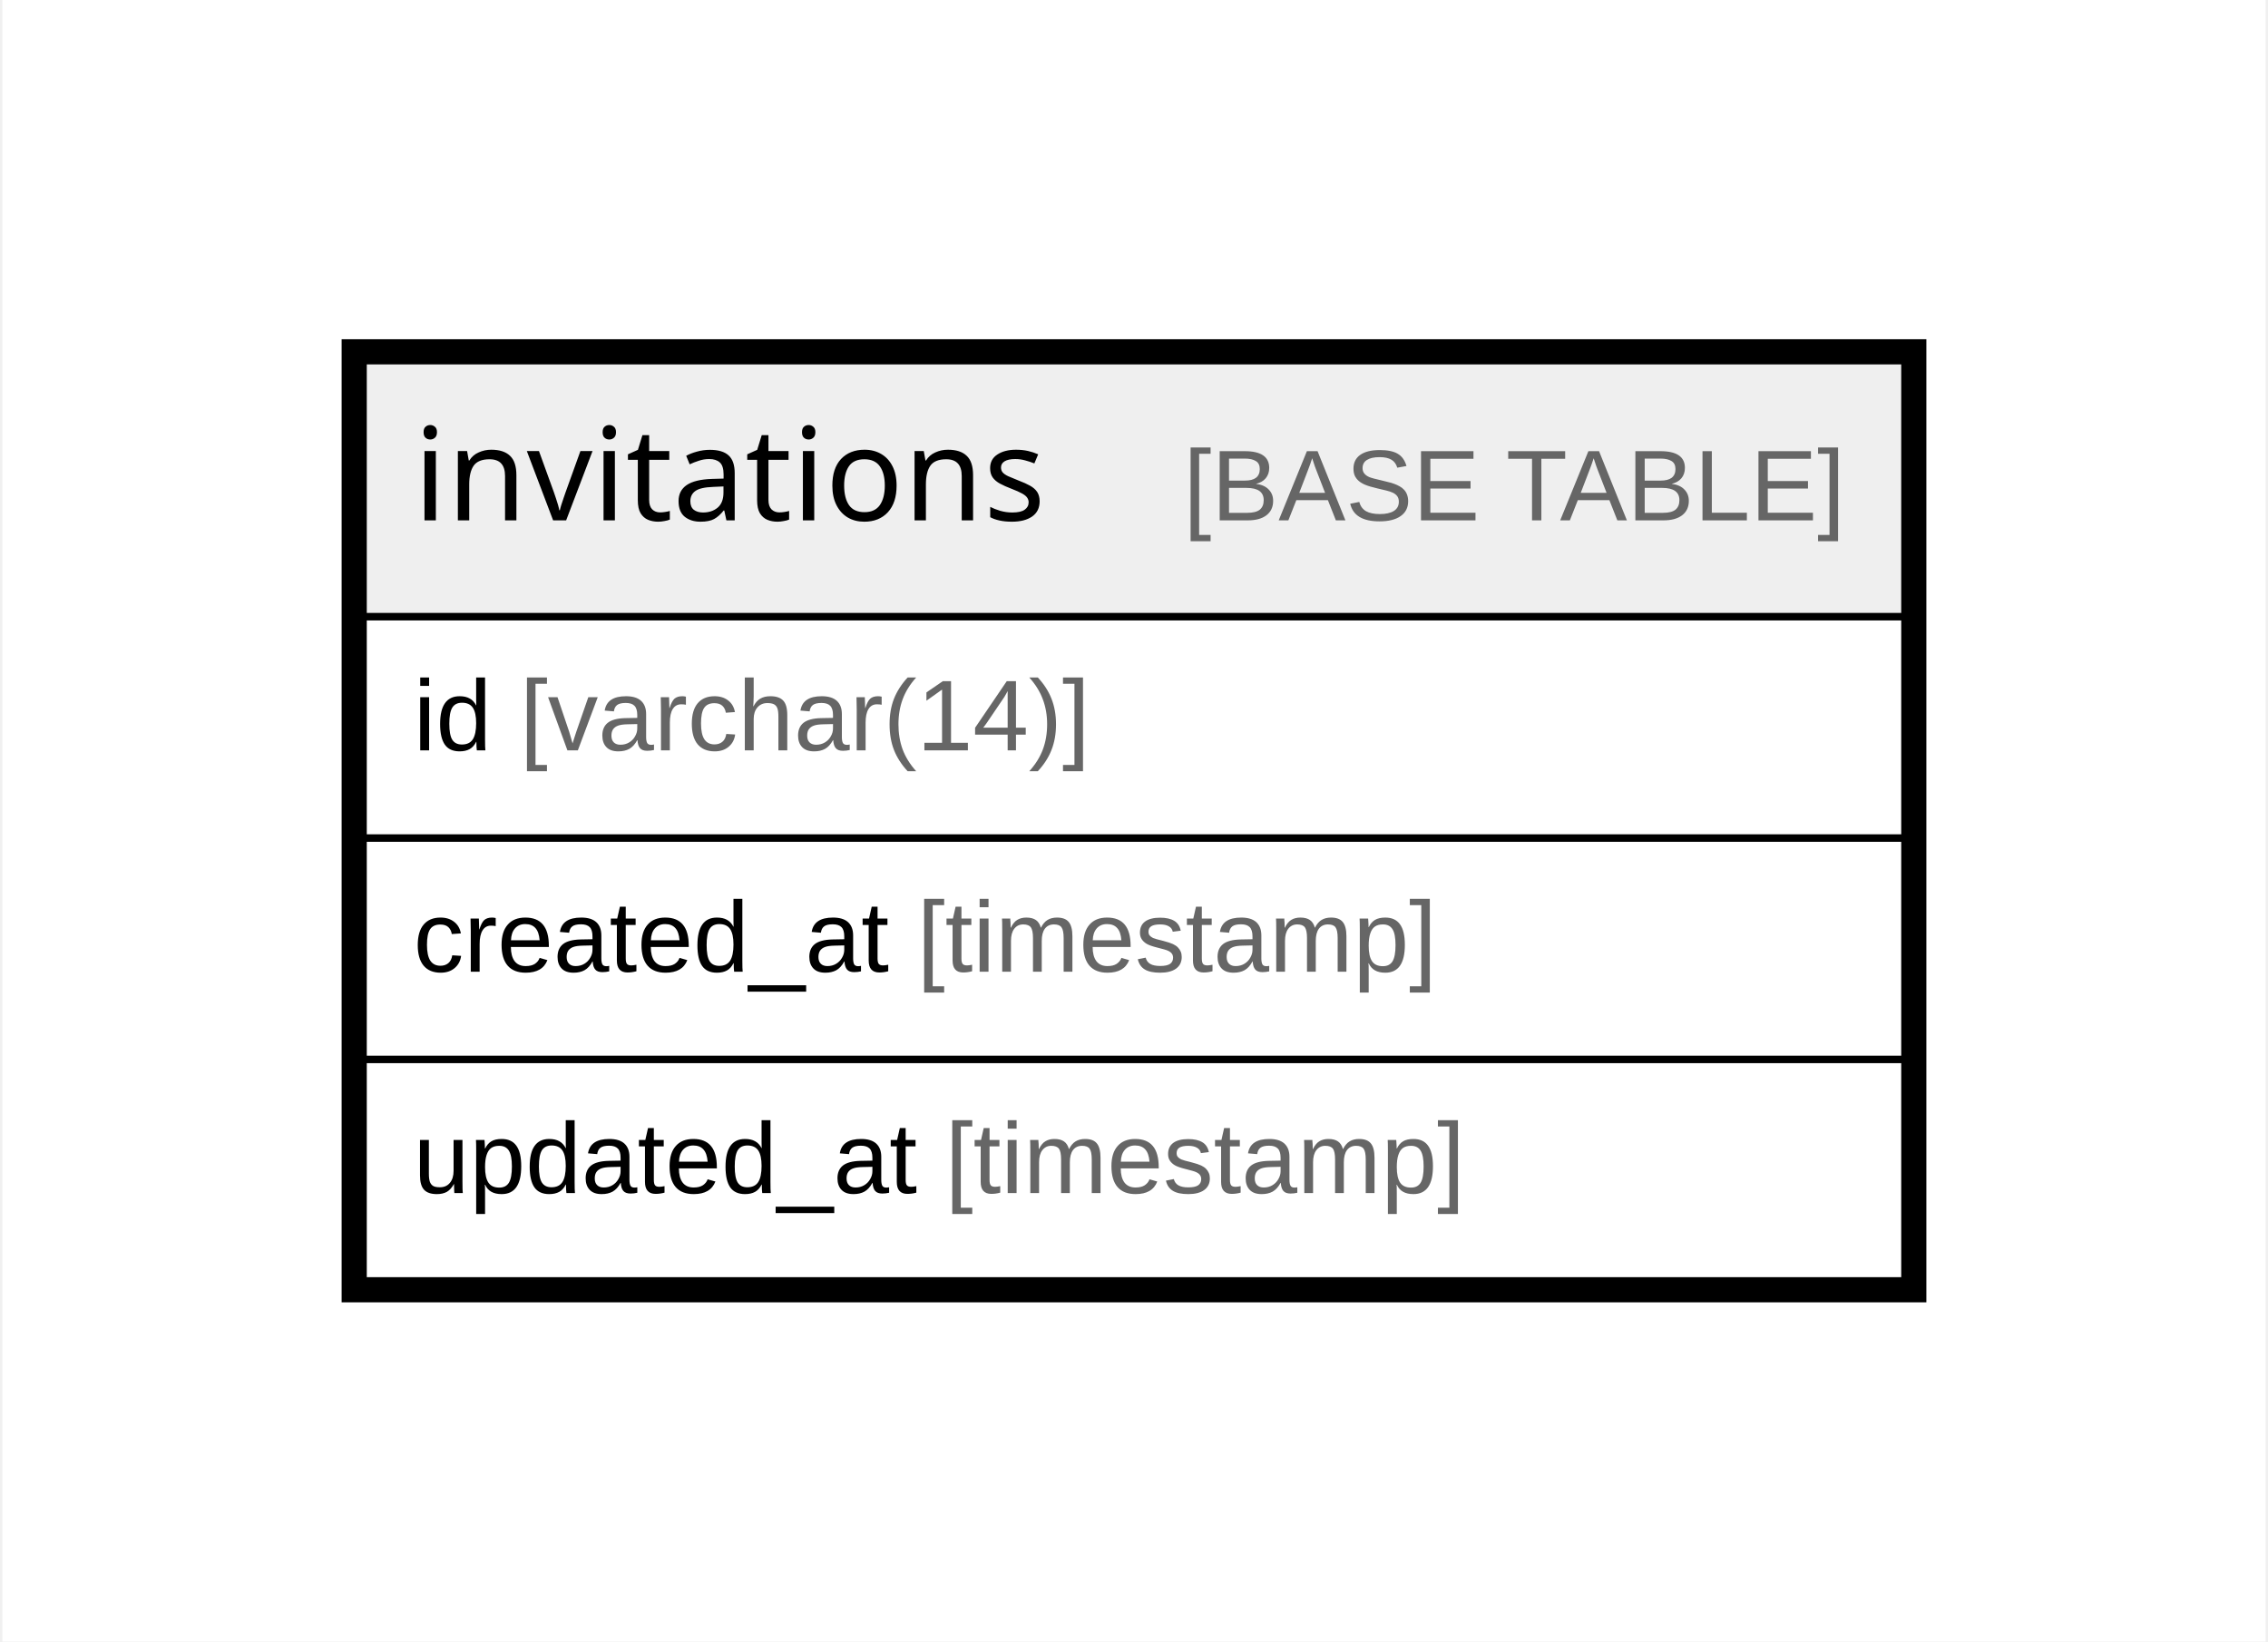
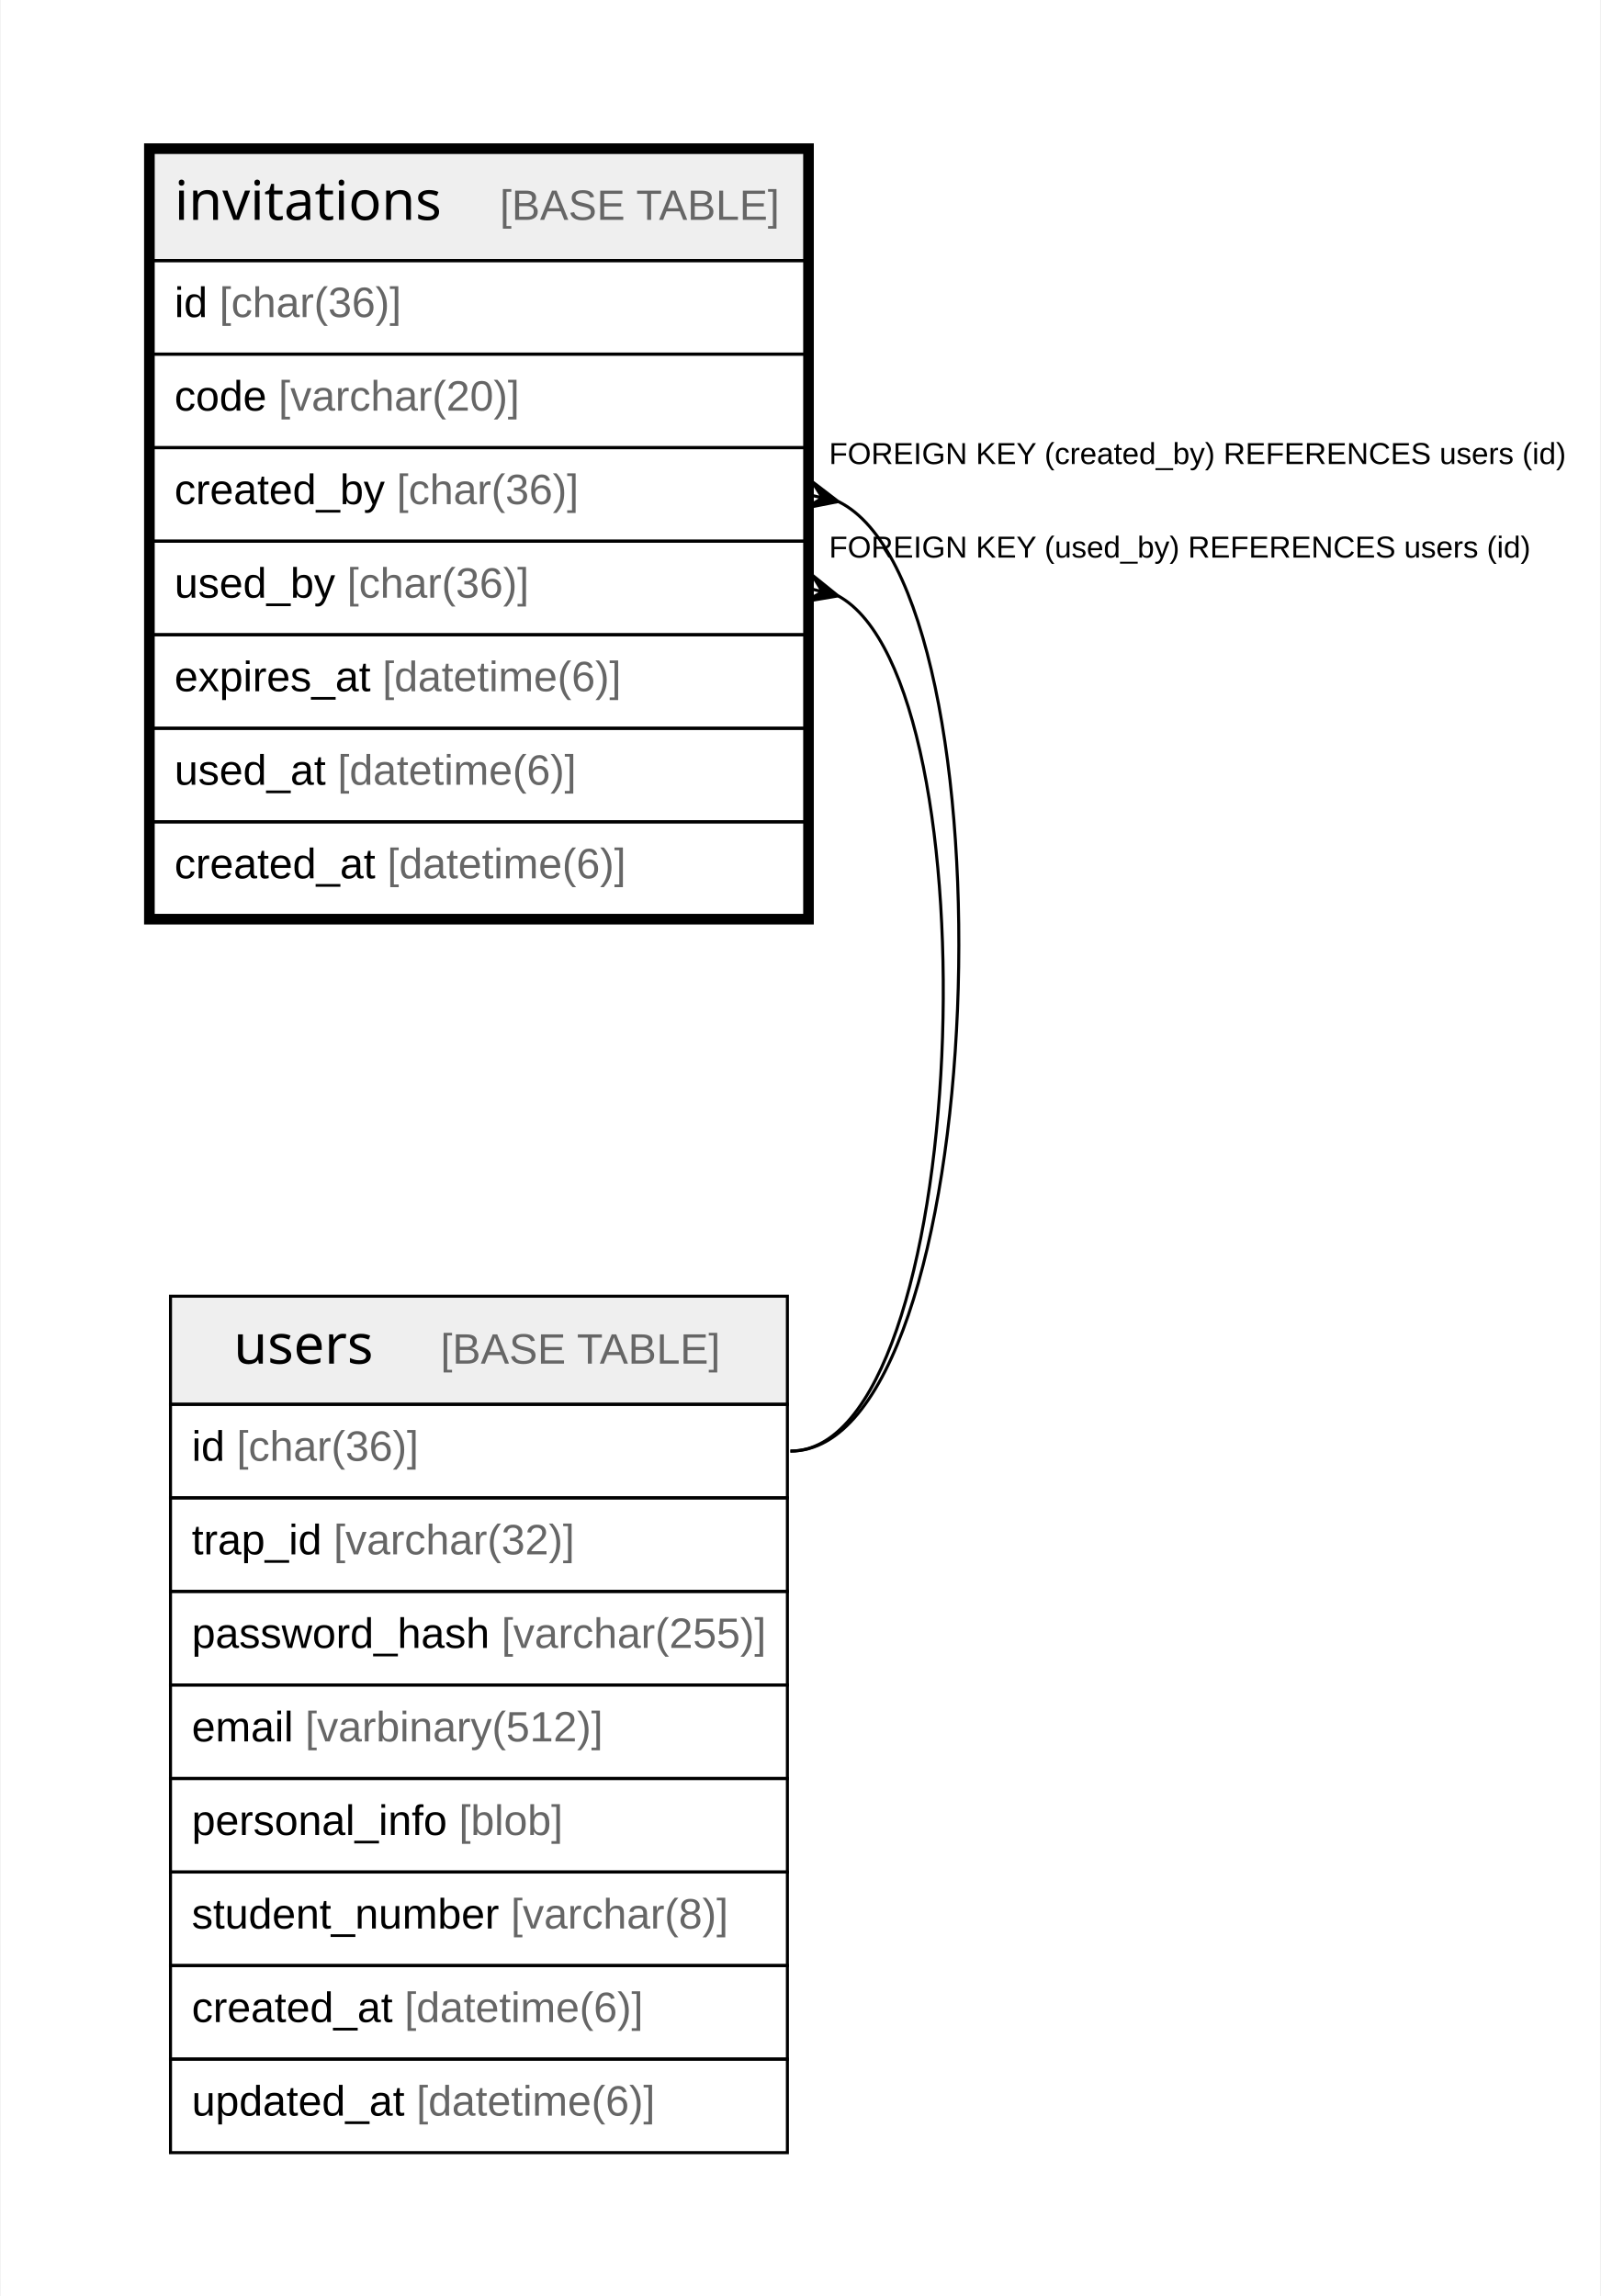
- <svg xmlns="http://www.w3.org/2000/svg" width="315pt" height="228pt" viewBox="0.00 0.00 314.89 228.40">
-   <g id="graph0" class="graph" transform="scale(1 1) rotate(0) translate(4 224.4)">
-     <polygon fill="white" stroke="none" points="-4,4 -4,-224.4 310.89,-224.4 310.89,4 -4,4" />
+ <svg xmlns="http://www.w3.org/2000/svg" width="527pt" height="756pt" viewBox="0.00 0.00 526.53 756.00">
+   <g id="graph0" class="graph" transform="scale(1 1) rotate(0) translate(4 752)">
+     <polygon fill="white" stroke="none" points="-4,4 -4,-752 522.53,-752 522.53,4 -4,4" />
    <g id="node1" class="node">
-       <polygon fill="#efefef" stroke="none" points="46.2,-138.6 46.2,-174.2 260.69,-174.2 260.69,-138.6 46.2,-138.6" />
-       <polygon fill="none" stroke="black" points="46.2,-138.6 46.2,-174.2 260.69,-174.2 260.69,-138.6 46.2,-138.6" />
-       <text text-anchor="start" x="53.2" y="-152" font-family="Arial Bold" font-size="18.00">invitations</text>
-       <text text-anchor="start" x="129.2" y="-152" font-family="Arial" font-size="14.00">    </text>
-       <text text-anchor="start" x="160.32" y="-152" font-family="Arial" font-size="14.00" fill="#666666">[BASE TABLE]</text>
-       <polygon fill="none" stroke="black" points="46.2,-107.8 46.2,-138.6 260.69,-138.6 260.69,-107.8 46.2,-107.8" />
-       <text text-anchor="start" x="53.2" y="-120" font-family="Arial" font-size="14.00">id </text>
-       <text text-anchor="start" x="67.99" y="-120" font-family="Arial" font-size="14.00" fill="#666666">[varchar(14)]</text>
-       <polygon fill="none" stroke="black" points="46.2,-77 46.2,-107.8 260.69,-107.8 260.69,-77 46.2,-77" />
-       <text text-anchor="start" x="53.2" y="-89.2" font-family="Arial" font-size="14.00">created_at </text>
-       <text text-anchor="start" x="123.25" y="-89.2" font-family="Arial" font-size="14.00" fill="#666666">[timestamp]</text>
-       <polygon fill="none" stroke="black" points="46.2,-46.2 46.2,-77 260.69,-77 260.69,-46.2 46.2,-46.2" />
-       <text text-anchor="start" x="53.2" y="-58.4" font-family="Arial" font-size="14.00">updated_at </text>
-       <text text-anchor="start" x="127.16" y="-58.4" font-family="Arial" font-size="14.00" fill="#666666">[timestamp]</text>
-       <polygon fill="none" stroke="black" stroke-width="3" points="44.7,-44.7 44.7,-175.7 262.19,-175.7 262.19,-44.7 44.7,-44.7" />
+       <polygon fill="#efefef" stroke="none" points="46.2,-666.2 46.2,-701.8 260.69,-701.8 260.69,-666.2 46.2,-666.2" />
+       <polygon fill="none" stroke="black" points="46.2,-666.2 46.2,-701.8 260.69,-701.8 260.69,-666.2 46.2,-666.2" />
+       <text text-anchor="start" x="53.2" y="-679.6" font-family="Arial Bold" font-size="18.00">invitations</text>
+       <text text-anchor="start" x="129.2" y="-679.6" font-family="Arial" font-size="14.00">    </text>
+       <text text-anchor="start" x="160.32" y="-679.6" font-family="Arial" font-size="14.00" fill="#666666">[BASE TABLE]</text>
+       <polygon fill="none" stroke="black" points="46.2,-635.4 46.2,-666.2 260.69,-666.2 260.69,-635.4 46.2,-635.4" />
+       <text text-anchor="start" x="53.2" y="-647.6" font-family="Arial" font-size="14.00">id </text>
+       <text text-anchor="start" x="67.99" y="-647.6" font-family="Arial" font-size="14.00" fill="#666666">[char(36)]</text>
+       <polygon fill="none" stroke="black" points="46.2,-604.6 46.2,-635.4 260.69,-635.4 260.69,-604.6 46.2,-604.6" />
+       <text text-anchor="start" x="53.2" y="-616.8" font-family="Arial" font-size="14.00">code </text>
+       <text text-anchor="start" x="87.45" y="-616.8" font-family="Arial" font-size="14.00" fill="#666666">[varchar(20)]</text>
+       <polygon fill="none" stroke="black" points="46.2,-573.8 46.2,-604.6 260.69,-604.6 260.69,-573.8 46.2,-573.8" />
+       <text text-anchor="start" x="53.2" y="-586" font-family="Arial" font-size="14.00">created_by </text>
+       <text text-anchor="start" x="126.36" y="-586" font-family="Arial" font-size="14.00" fill="#666666">[char(36)]</text>
+       <polygon fill="none" stroke="black" points="46.2,-543 46.2,-573.8 260.69,-573.8 260.69,-543 46.2,-543" />
+       <text text-anchor="start" x="53.2" y="-555.2" font-family="Arial" font-size="14.00">used_by </text>
+       <text text-anchor="start" x="110.02" y="-555.2" font-family="Arial" font-size="14.00" fill="#666666">[char(36)]</text>
+       <polygon fill="none" stroke="black" points="46.2,-512.2 46.2,-543 260.69,-543 260.69,-512.2 46.2,-512.2" />
+       <text text-anchor="start" x="53.2" y="-524.4" font-family="Arial" font-size="14.00">expires_at </text>
+       <text text-anchor="start" x="121.68" y="-524.4" font-family="Arial" font-size="14.00" fill="#666666">[datetime(6)]</text>
+       <polygon fill="none" stroke="black" points="46.2,-481.4 46.2,-512.2 260.69,-512.2 260.69,-481.4 46.2,-481.4" />
+       <text text-anchor="start" x="53.2" y="-493.6" font-family="Arial" font-size="14.00">used_at </text>
+       <text text-anchor="start" x="106.91" y="-493.6" font-family="Arial" font-size="14.00" fill="#666666">[datetime(6)]</text>
+       <polygon fill="none" stroke="black" points="46.2,-450.6 46.2,-481.4 260.69,-481.4 260.69,-450.6 46.2,-450.6" />
+       <text text-anchor="start" x="53.2" y="-462.8" font-family="Arial" font-size="14.00">created_at </text>
+       <text text-anchor="start" x="123.25" y="-462.8" font-family="Arial" font-size="14.00" fill="#666666">[datetime(6)]</text>
+       <polygon fill="none" stroke="black" stroke-width="3" points="44.7,-449.1 44.7,-703.3 262.19,-703.3 262.19,-449.1 44.7,-449.1" />
+     </g>
+     <g id="node2" class="node">
+       <polygon fill="#efefef" stroke="none" points="51.9,-289.6 51.9,-325.2 254.99,-325.2 254.99,-289.6 51.9,-289.6" />
+       <polygon fill="none" stroke="black" points="51.9,-289.6 51.9,-325.2 254.99,-325.2 254.99,-289.6 51.9,-289.6" />
+       <text text-anchor="start" x="72.7" y="-303" font-family="Arial Bold" font-size="18.00">users</text>
+       <text text-anchor="start" x="109.7" y="-303" font-family="Arial" font-size="14.00">    </text>
+       <text text-anchor="start" x="140.81" y="-303" font-family="Arial" font-size="14.00" fill="#666666">[BASE TABLE]</text>
+       <polygon fill="none" stroke="black" points="51.9,-258.8 51.9,-289.6 254.99,-289.6 254.99,-258.8 51.9,-258.8" />
+       <text text-anchor="start" x="58.9" y="-271" font-family="Arial" font-size="14.00">id </text>
+       <text text-anchor="start" x="73.68" y="-271" font-family="Arial" font-size="14.00" fill="#666666">[char(36)]</text>
+       <polygon fill="none" stroke="black" points="51.9,-228 51.9,-258.8 254.99,-258.8 254.99,-228 51.9,-228" />
+       <text text-anchor="start" x="58.9" y="-240.2" font-family="Arial" font-size="14.00">trap_id </text>
+       <text text-anchor="start" x="105.59" y="-240.2" font-family="Arial" font-size="14.00" fill="#666666">[varchar(32)]</text>
+       <polygon fill="none" stroke="black" points="51.9,-197.2 51.9,-228 254.99,-228 254.99,-197.2 51.9,-197.2" />
+       <text text-anchor="start" x="58.9" y="-209.4" font-family="Arial" font-size="14.00">password_hash </text>
+       <text text-anchor="start" x="160.85" y="-209.4" font-family="Arial" font-size="14.00" fill="#666666">[varchar(255)]</text>
+       <polygon fill="none" stroke="black" points="51.9,-166.4 51.9,-197.2 254.99,-197.2 254.99,-166.4 51.9,-166.4" />
+       <text text-anchor="start" x="58.9" y="-178.6" font-family="Arial" font-size="14.00">email </text>
+       <text text-anchor="start" x="96.24" y="-178.6" font-family="Arial" font-size="14.00" fill="#666666">[varbinary(512)]</text>
+       <polygon fill="none" stroke="black" points="51.9,-135.6 51.9,-166.4 254.99,-166.4 254.99,-135.6 51.9,-135.6" />
+       <text text-anchor="start" x="58.9" y="-147.8" font-family="Arial" font-size="14.00">personal_info </text>
+       <text text-anchor="start" x="146.85" y="-147.8" font-family="Arial" font-size="14.00" fill="#666666">[blob]</text>
+       <polygon fill="none" stroke="black" points="51.9,-104.8 51.9,-135.6 254.99,-135.6 254.99,-104.8 51.9,-104.8" />
+       <text text-anchor="start" x="58.9" y="-117" font-family="Arial" font-size="14.00">student_number </text>
+       <text text-anchor="start" x="163.96" y="-117" font-family="Arial" font-size="14.00" fill="#666666">[varchar(8)]</text>
+       <polygon fill="none" stroke="black" points="51.9,-74 51.9,-104.8 254.99,-104.8 254.99,-74 51.9,-74" />
+       <text text-anchor="start" x="58.9" y="-86.2" font-family="Arial" font-size="14.00">created_at </text>
+       <text text-anchor="start" x="128.94" y="-86.2" font-family="Arial" font-size="14.00" fill="#666666">[datetime(6)]</text>
+       <polygon fill="none" stroke="black" points="51.9,-43.2 51.9,-74 254.99,-74 254.99,-43.2 51.9,-43.2" />
+       <text text-anchor="start" x="58.9" y="-55.4" font-family="Arial" font-size="14.00">updated_at </text>
+       <text text-anchor="start" x="132.85" y="-55.4" font-family="Arial" font-size="14.00" fill="#666666">[datetime(6)]</text>
+     </g>
+     <g id="edge1" class="edge">
+       <path fill="none" stroke="black" d="M271.77,-586.85C330.96,-558.02 322.45,-274.2 255.99,-274.2" />
+       <polygon fill="black" stroke="black" points="271.75,-586.85 260.99,-584.74 266.56,-588.06 262.34,-589.05 262.34,-589.05 262.34,-589.05 266.56,-588.06 263.04,-593.51 271.75,-586.85" />
+       <text text-anchor="start" x="268.69" y="-599.2" font-family="Arial" font-size="10.00">FOREIGN KEY (created_by) REFERENCES users (id)</text>
+     </g>
+     <g id="edge2" class="edge">
+       <path fill="none" stroke="black" d="M271.76,-555.77C324.03,-527.12 315.58,-274.2 255.99,-274.2" />
+       <polygon fill="black" stroke="black" points="271.69,-555.79 260.87,-553.96 266.53,-557.14 262.34,-558.23 262.34,-558.23 262.34,-558.23 266.53,-557.14 263.15,-562.67 271.69,-555.79" />
+       <text text-anchor="start" x="268.69" y="-568.4" font-family="Arial" font-size="10.00">FOREIGN KEY (used_by) REFERENCES users (id)</text>
    </g>
  </g>
</svg>
